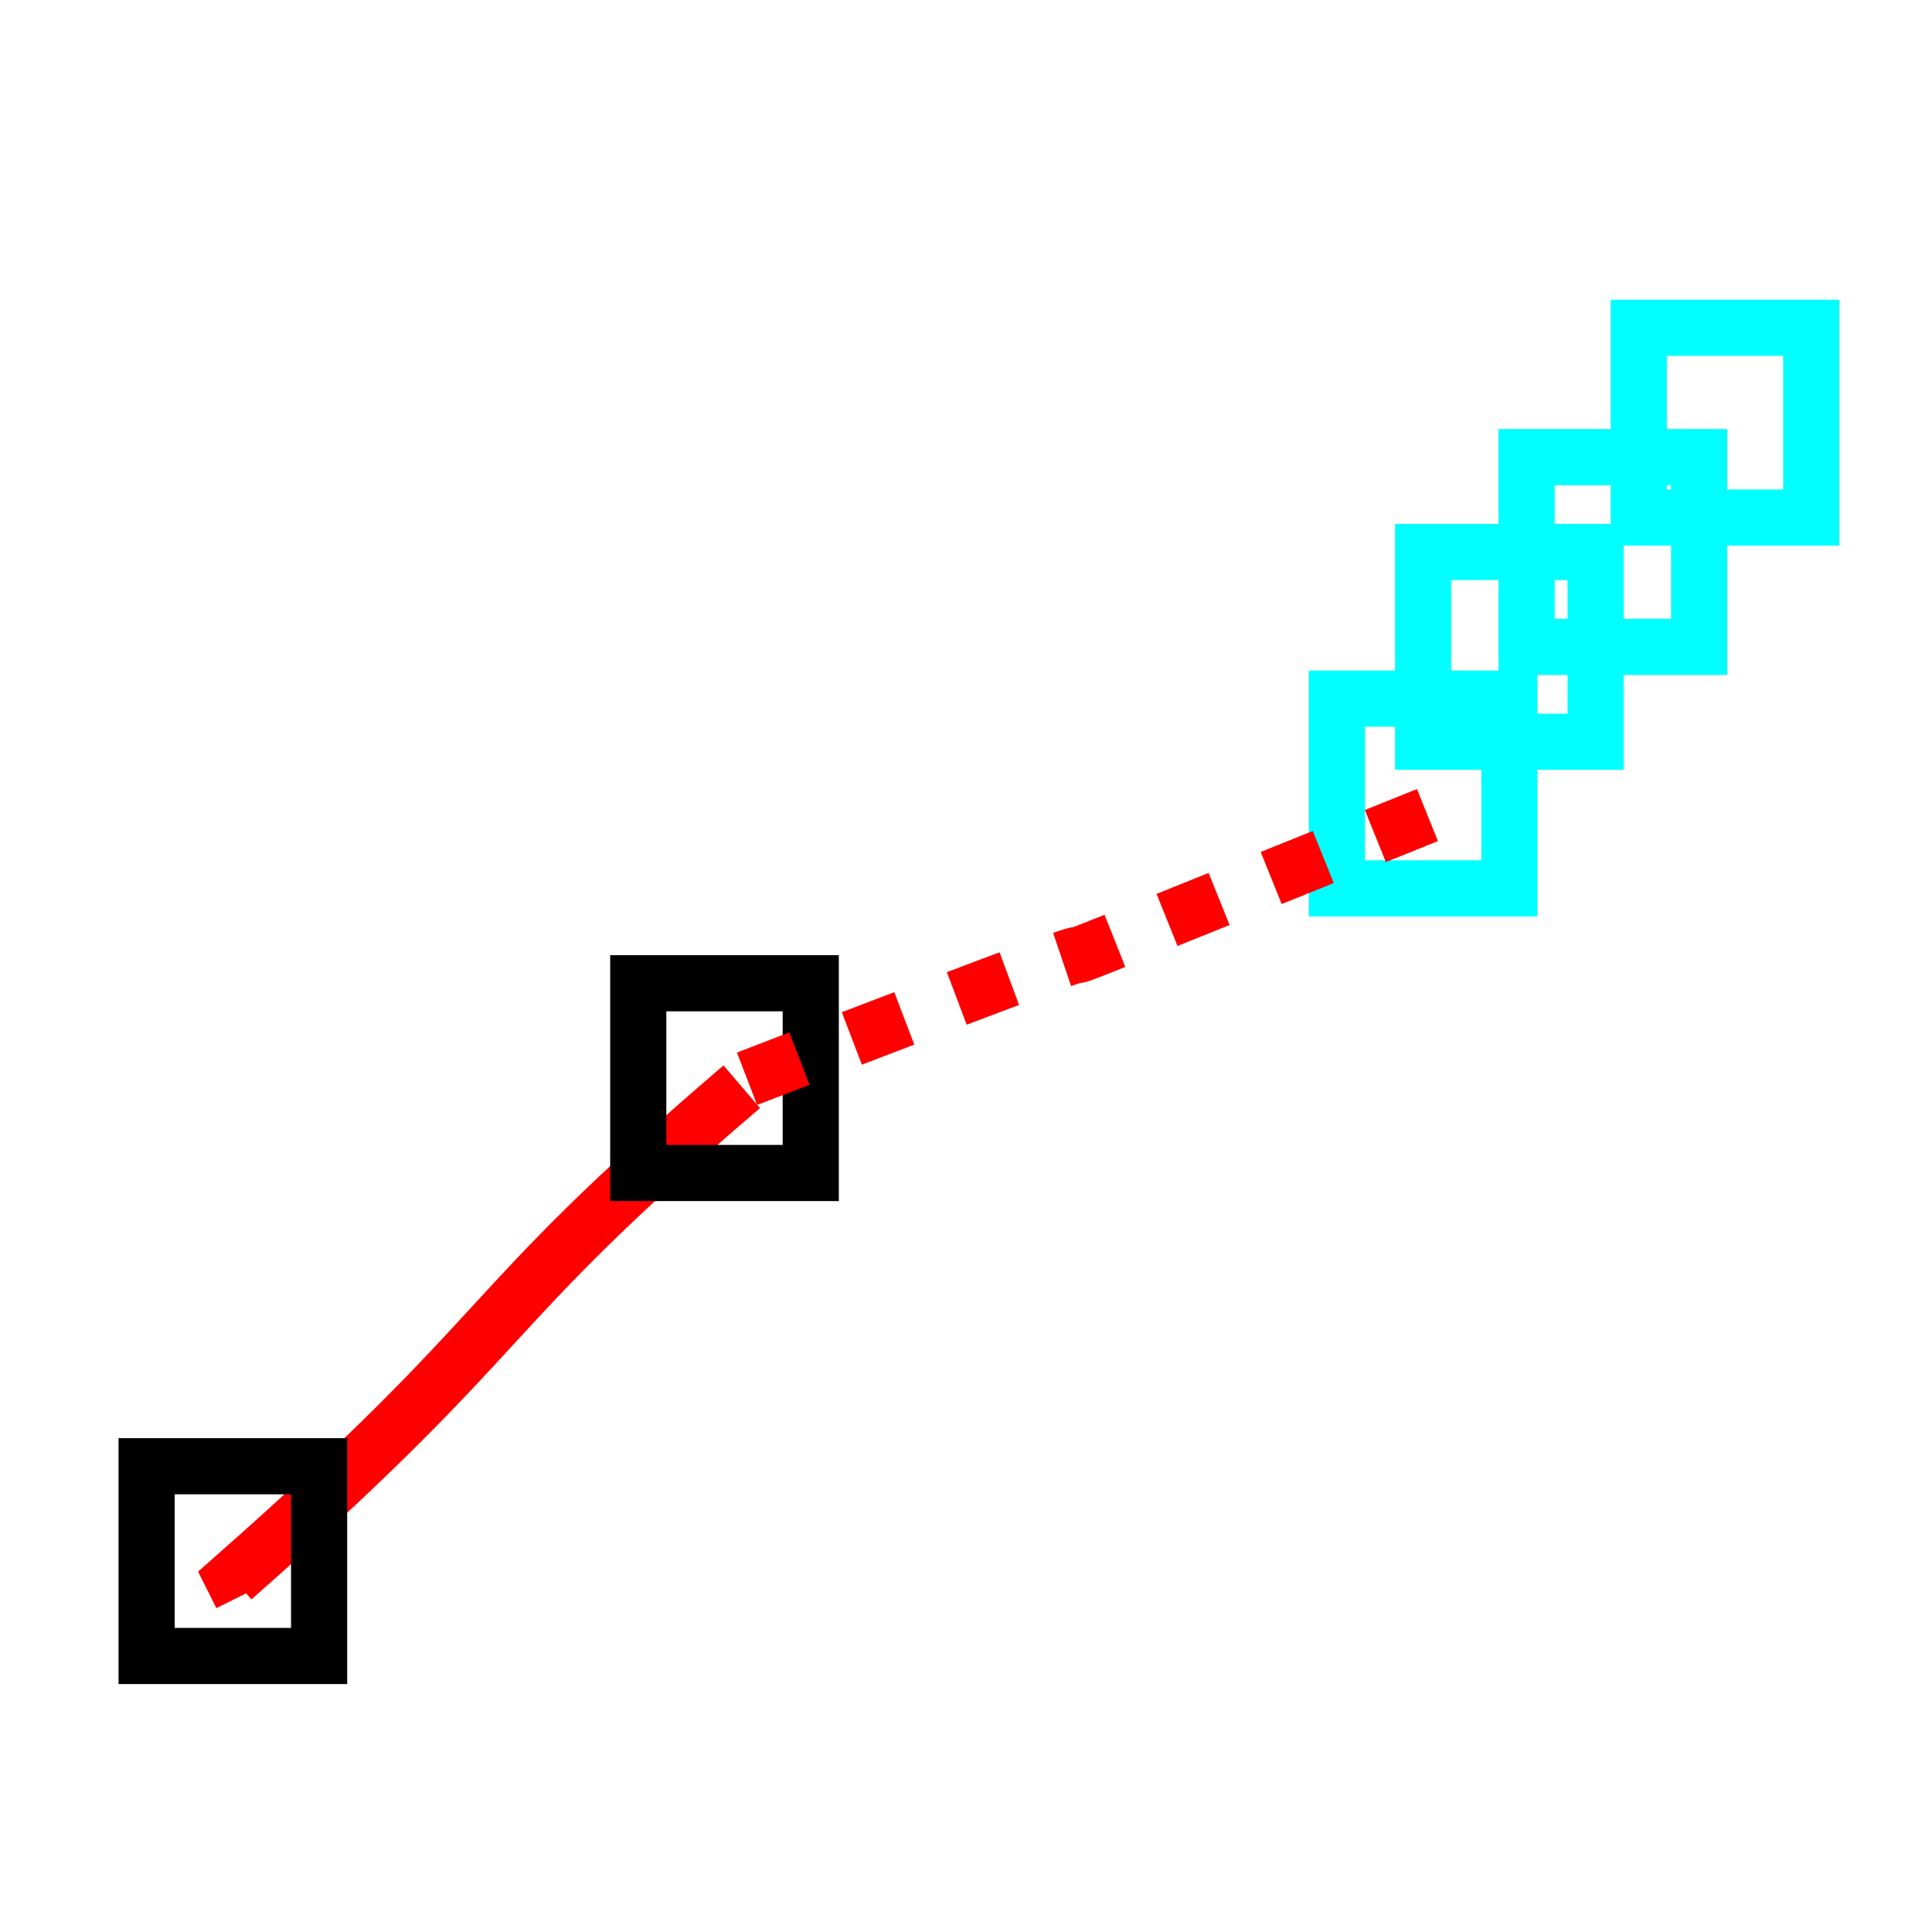
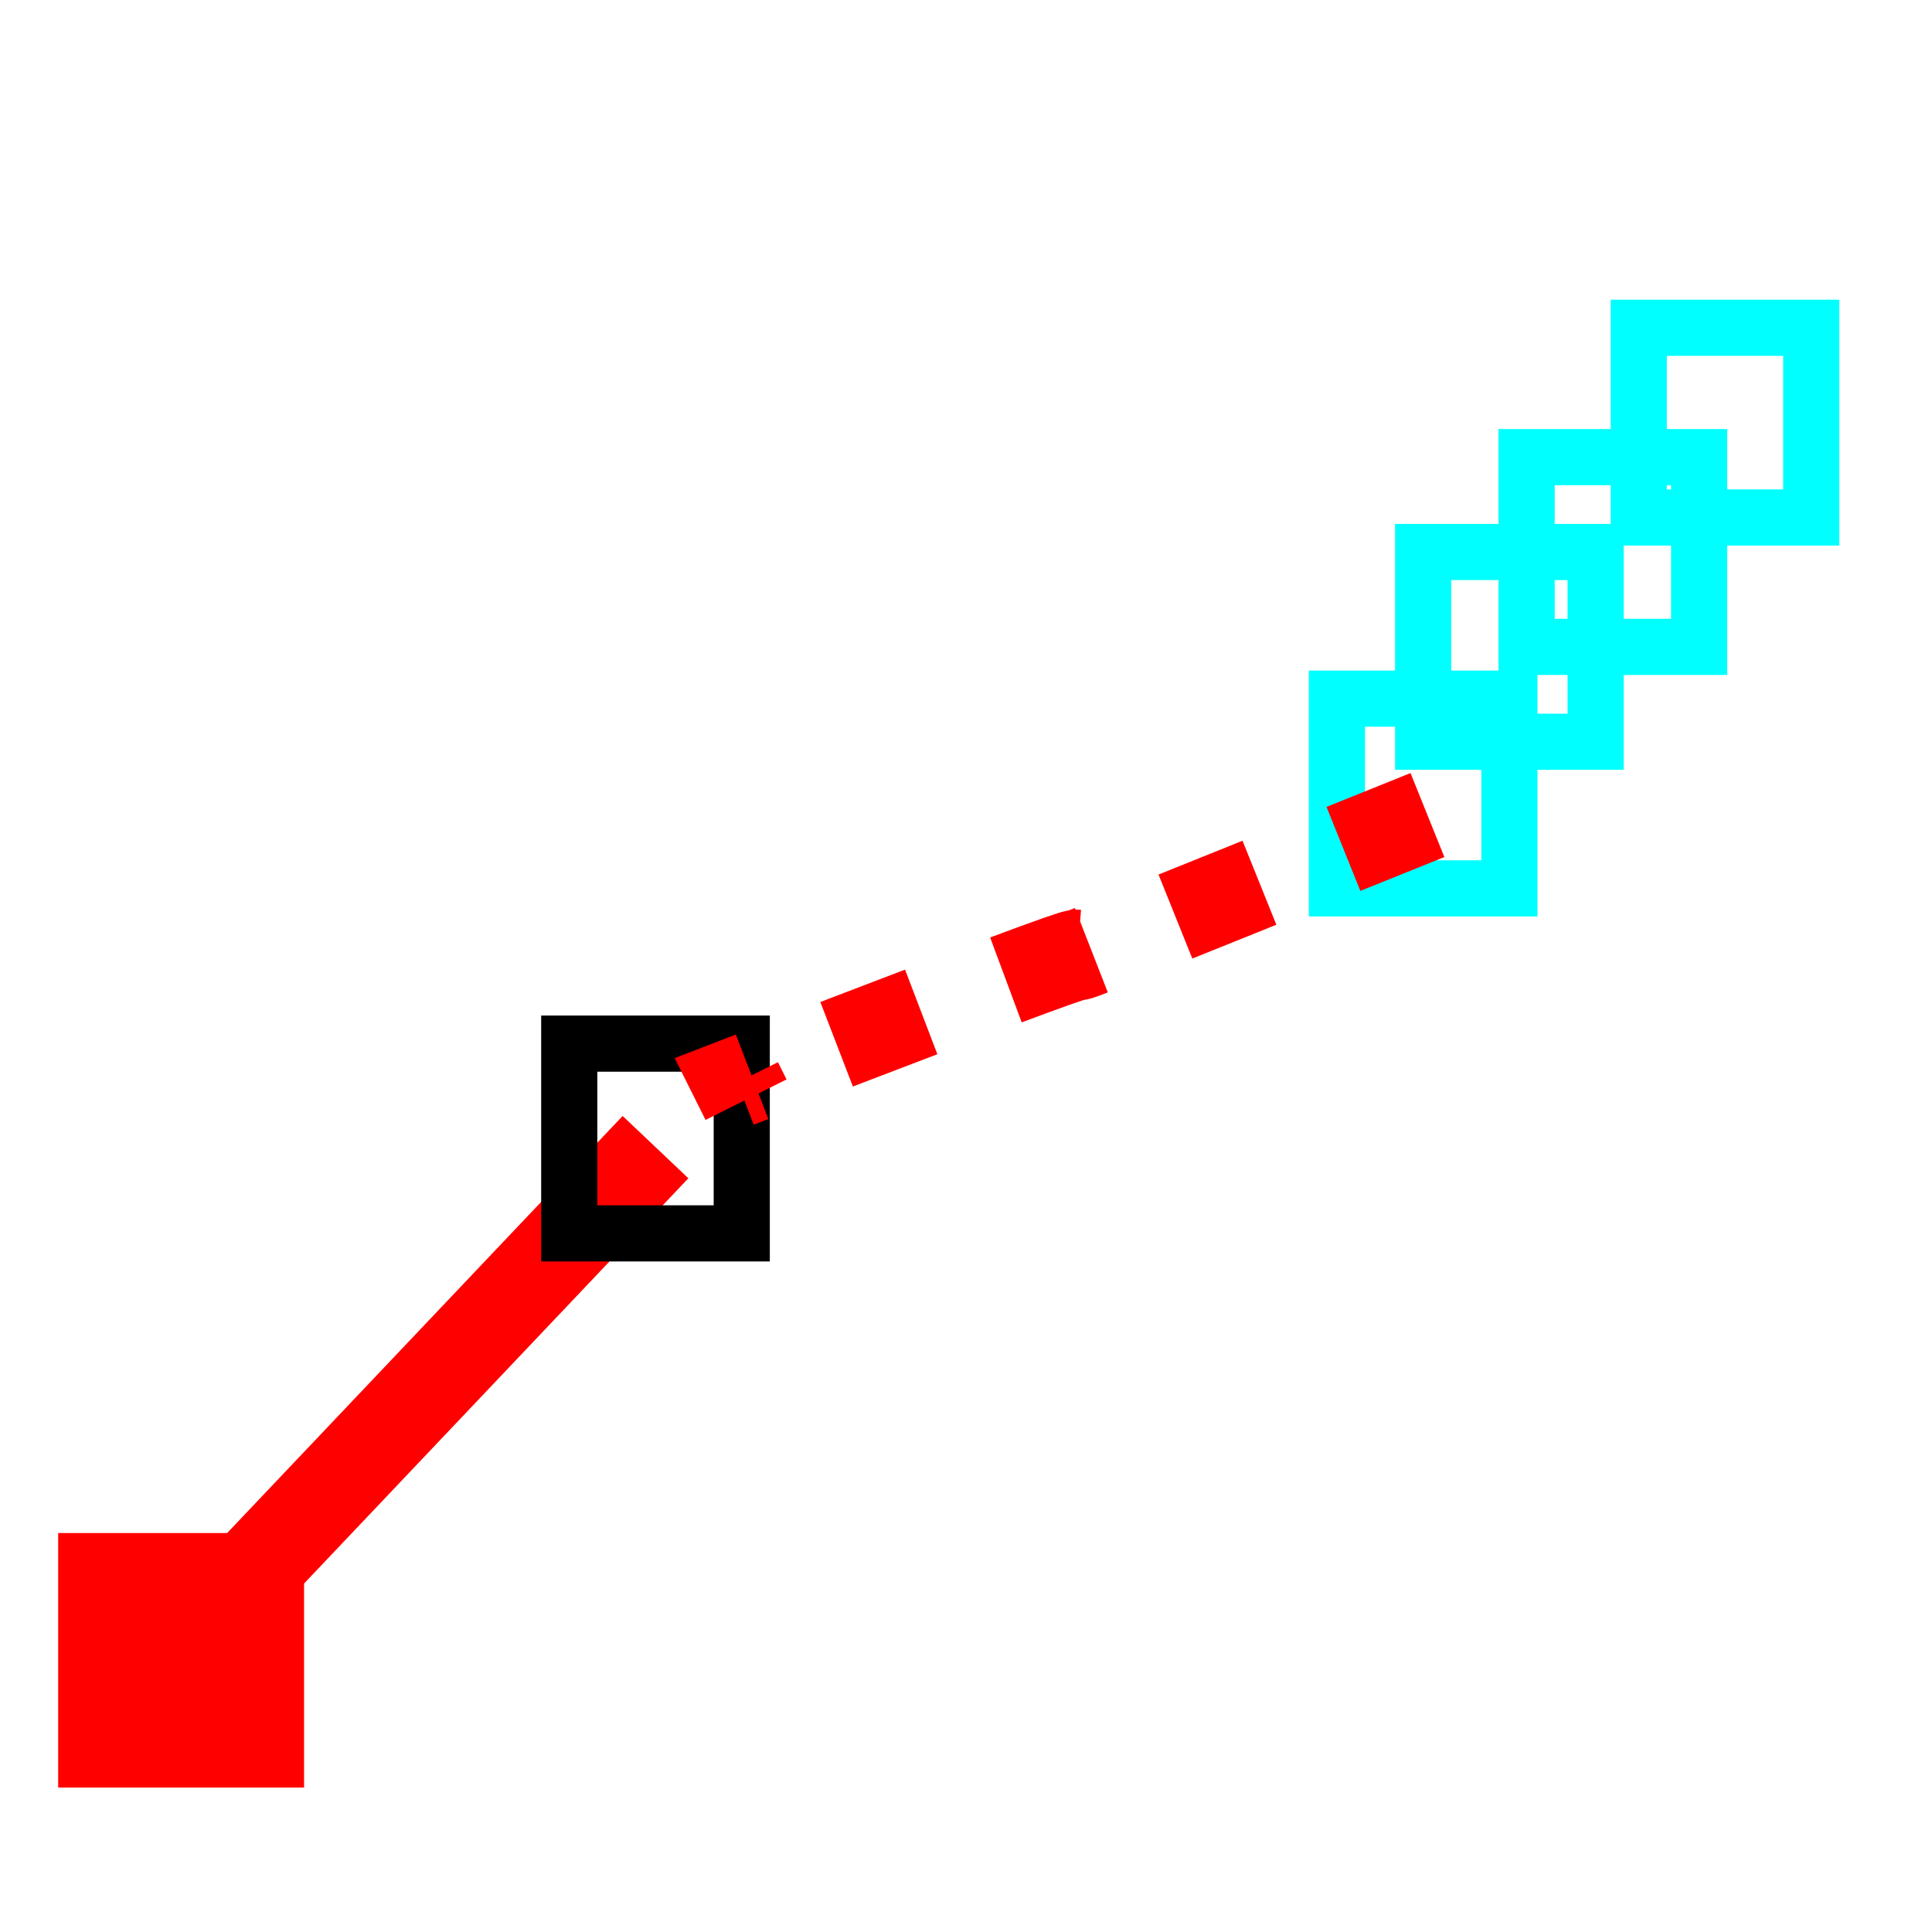
<svg xmlns="http://www.w3.org/2000/svg" width="640" height="640" id="svg2" version="1.1">
  <defs id="defs4" />
  <g id="layer2">
-     <path style="fill:none;stroke:#ff0000;stroke-width:18.6;stroke-linecap:butt;stroke-linejoin:miter;stroke-miterlimit:4;stroke-opacity:1;stroke-dasharray:none" d="M 245.714,360 C 155.304,437.36 174.695,436.734 77.143,522.857 L 80,528.571" id="path3006" />
-     <rect style="fill:none;stroke:#000000;stroke-width:18.6;stroke-linejoin:miter;stroke-miterlimit:4;stroke-opacity:1;stroke-dasharray:none" id="rect3776" width="57.143" height="62.857" x="48.571" y="485.714" />
-     <rect style="fill:none;stroke:#000000;stroke-width:18.6;stroke-linejoin:miter;stroke-miterlimit:4;stroke-opacity:1;stroke-dasharray:none" id="rect3776-1" width="57.143" height="62.857" x="211.429" y="325.714" />
+     <path style="fill:none;stroke:#ff0000;stroke-width:30;stroke-linecap:butt;stroke-linejoin:miter;stroke-miterlimit:4;stroke-opacity:1;stroke-dasharray:none" d="M 60,545.714 217.143,380" id="path3006" />
+     <rect style="fill:#ff0000;stroke:#ff0000;stroke-width:19.627;stroke-linejoin:miter;stroke-miterlimit:4;stroke-opacity:1;stroke-dasharray:none" id="rect3776" width="61.83" height="64.687" x="29.085" y="517.656" />
+     <rect style="fill:none;stroke:#000000;stroke-width:18.6;stroke-linejoin:miter;stroke-miterlimit:4;stroke-opacity:1;stroke-dasharray:none" id="rect3776-1" width="57.143" height="62.857" x="188.571" y="345.714" />
    <rect style="fill:none;stroke:#00ffff;stroke-width:18.6;stroke-linejoin:miter;stroke-miterlimit:4;stroke-opacity:1;stroke-dasharray:none" id="rect3776-1-7" width="57.143" height="62.857" x="471.429" y="182.857" />
    <rect style="fill:none;stroke:#00ffff;stroke-width:18.6;stroke-linejoin:miter;stroke-miterlimit:4;stroke-opacity:1;stroke-dasharray:none" id="rect3776-1-7-1" width="57.143" height="62.857" x="505.714" y="151.429" />
    <rect style="fill:none;stroke:#00ffff;stroke-width:18.6;stroke-linejoin:miter;stroke-miterlimit:4;stroke-opacity:1;stroke-dasharray:none" id="rect3776-1-7-1-7" width="57.143" height="62.857" x="542.857" y="108.571" />
    <rect style="fill:none;stroke:#00ffff;stroke-width:18.6;stroke-linejoin:miter;stroke-miterlimit:4;stroke-opacity:1;stroke-dasharray:none" id="rect3776-1-7-1-7-4" width="57.143" height="62.857" x="442.857" y="231.429" />
-     <path style="fill:none;stroke:#ff0000;stroke-width:18.6;stroke-linecap:butt;stroke-linejoin:miter;stroke-miterlimit:4;stroke-opacity:1;stroke-dasharray:18.6, 18.6;stroke-dashoffset:0" d="m 472.857,270 c -227.554,91.646 -5.305,2.448 -228.571,88.571 l 2.857,5.714" id="path3006-0" />
+     <path style="fill:none;stroke:#ff0000;stroke-width:30;stroke-linecap:butt;stroke-linejoin:miter;stroke-miterlimit:4;stroke-opacity:1;stroke-dasharray:30,30;stroke-dashoffset:0" d="m 472.857,270 c -227.554,91.646 -5.305,2.448 -228.571,88.571 l 2.857,5.714" id="path3006-0" />
  </g>
</svg>
